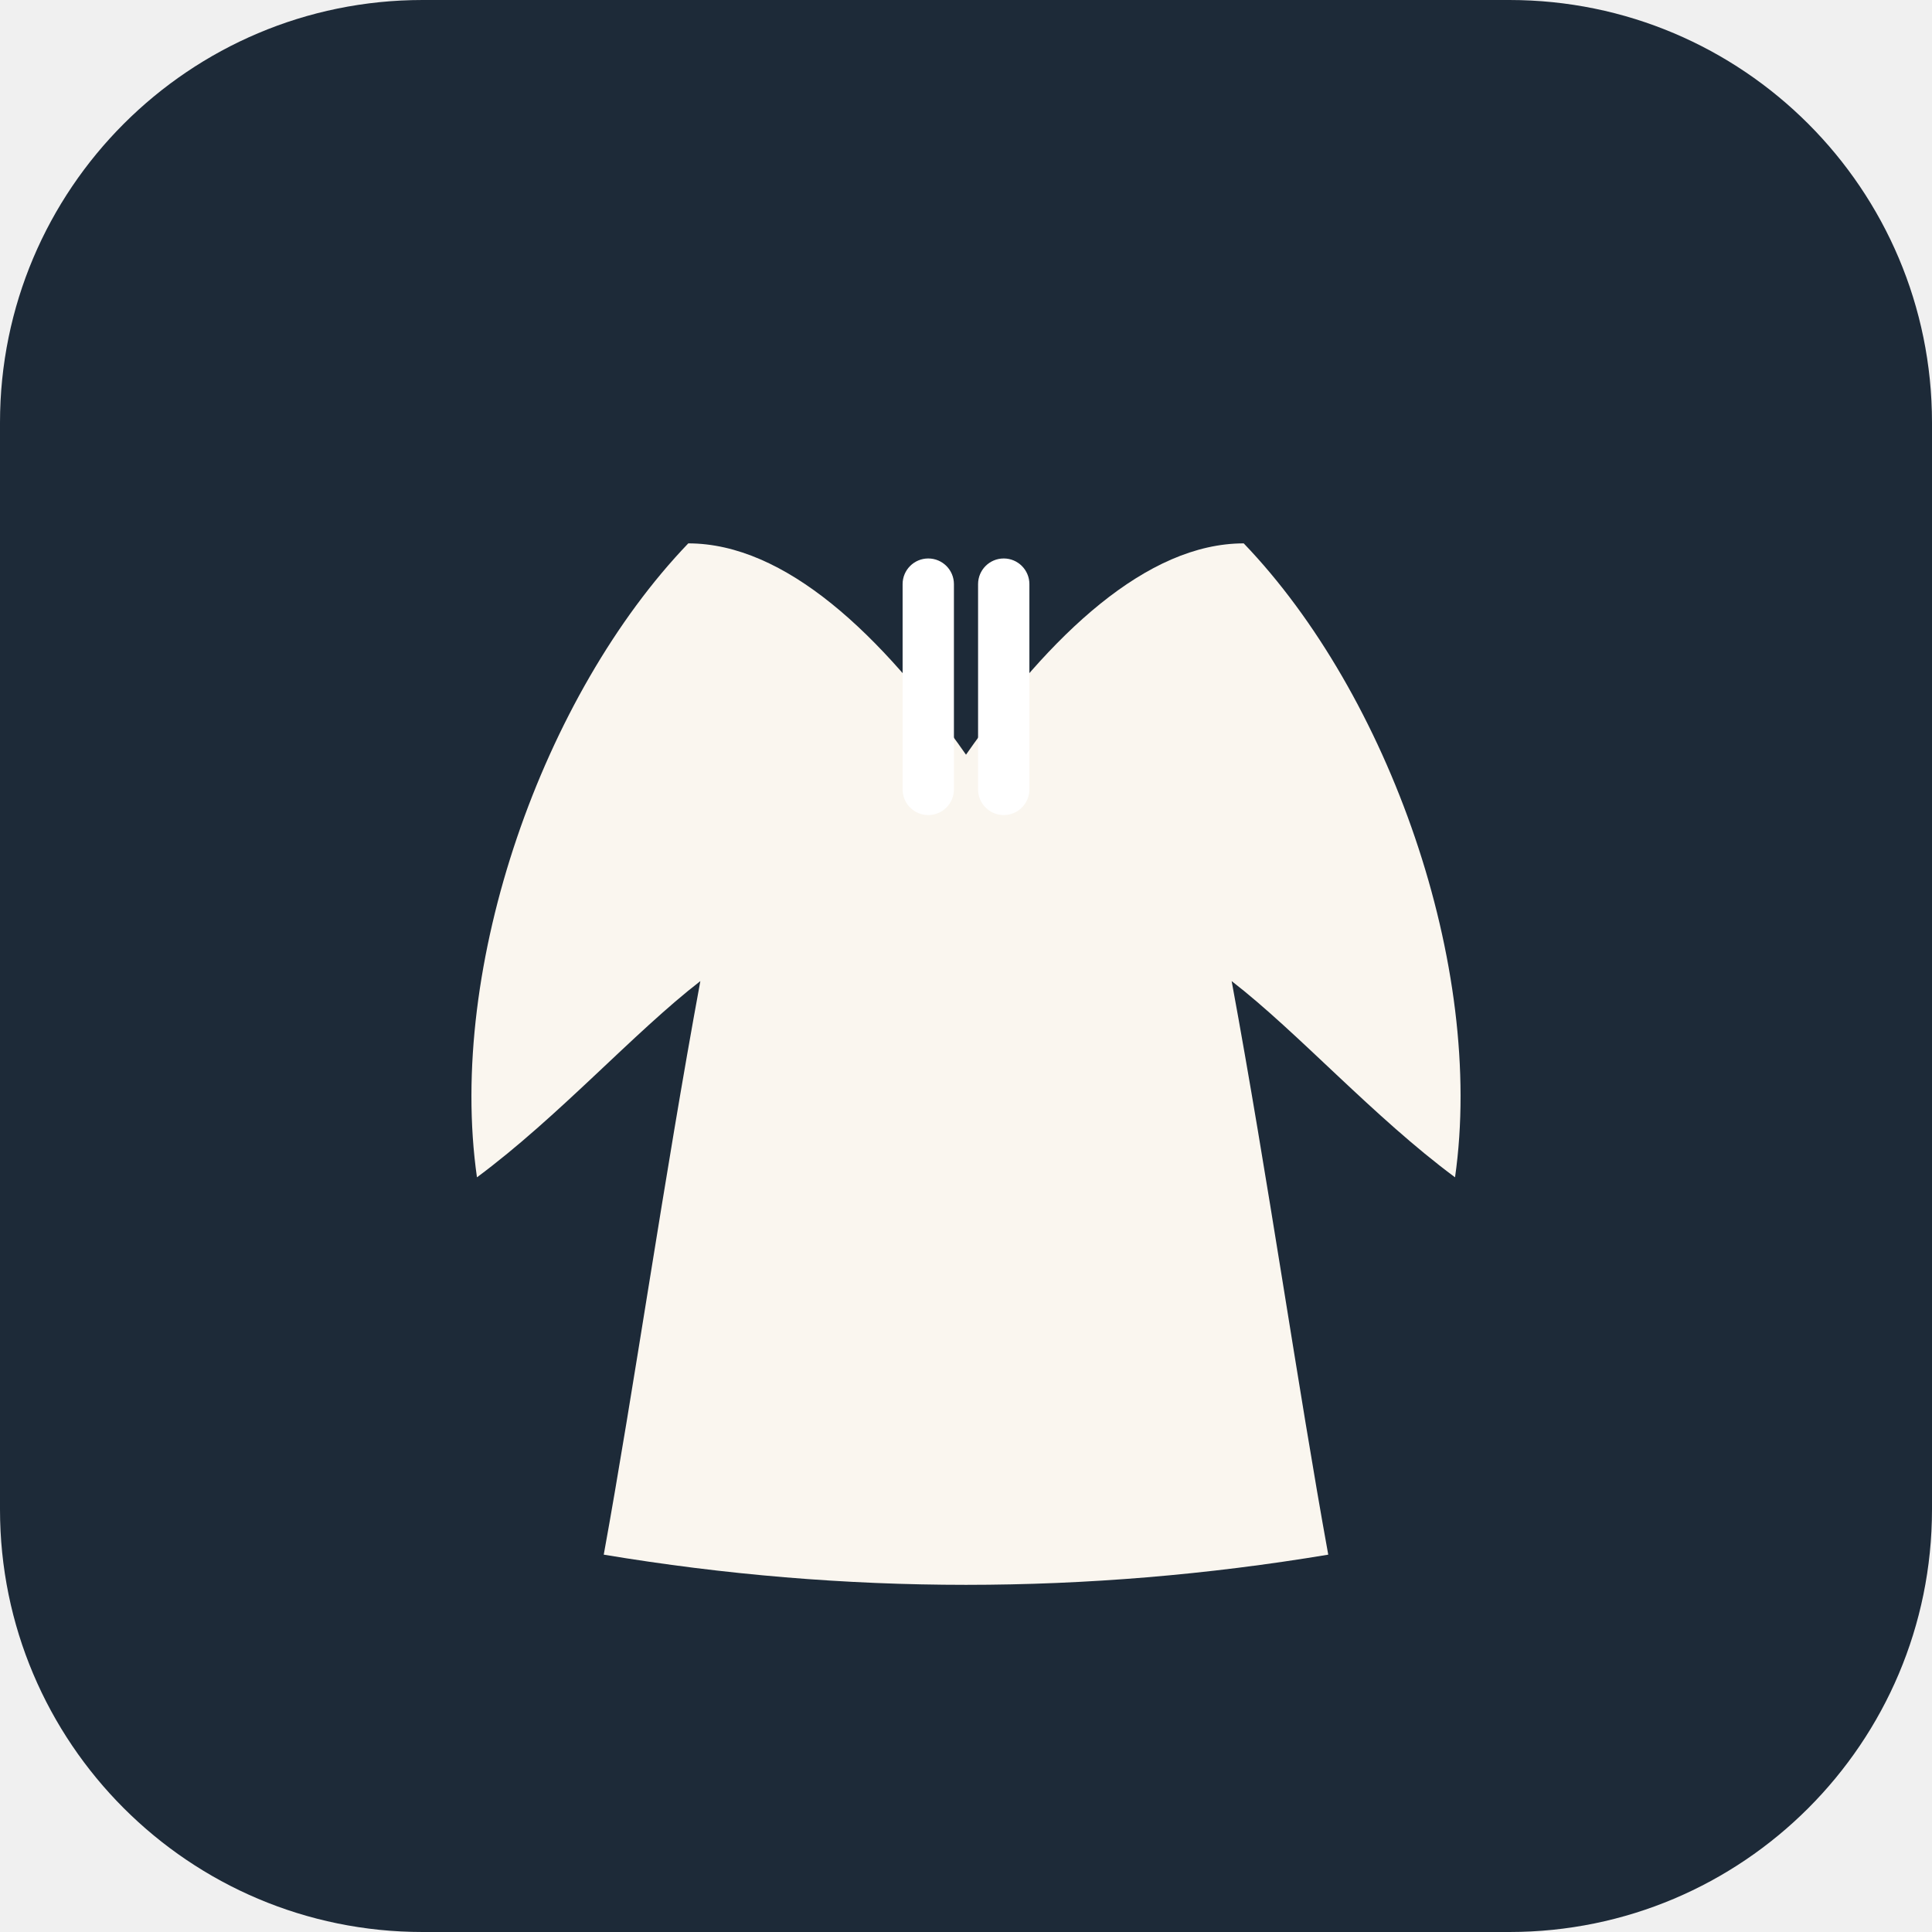
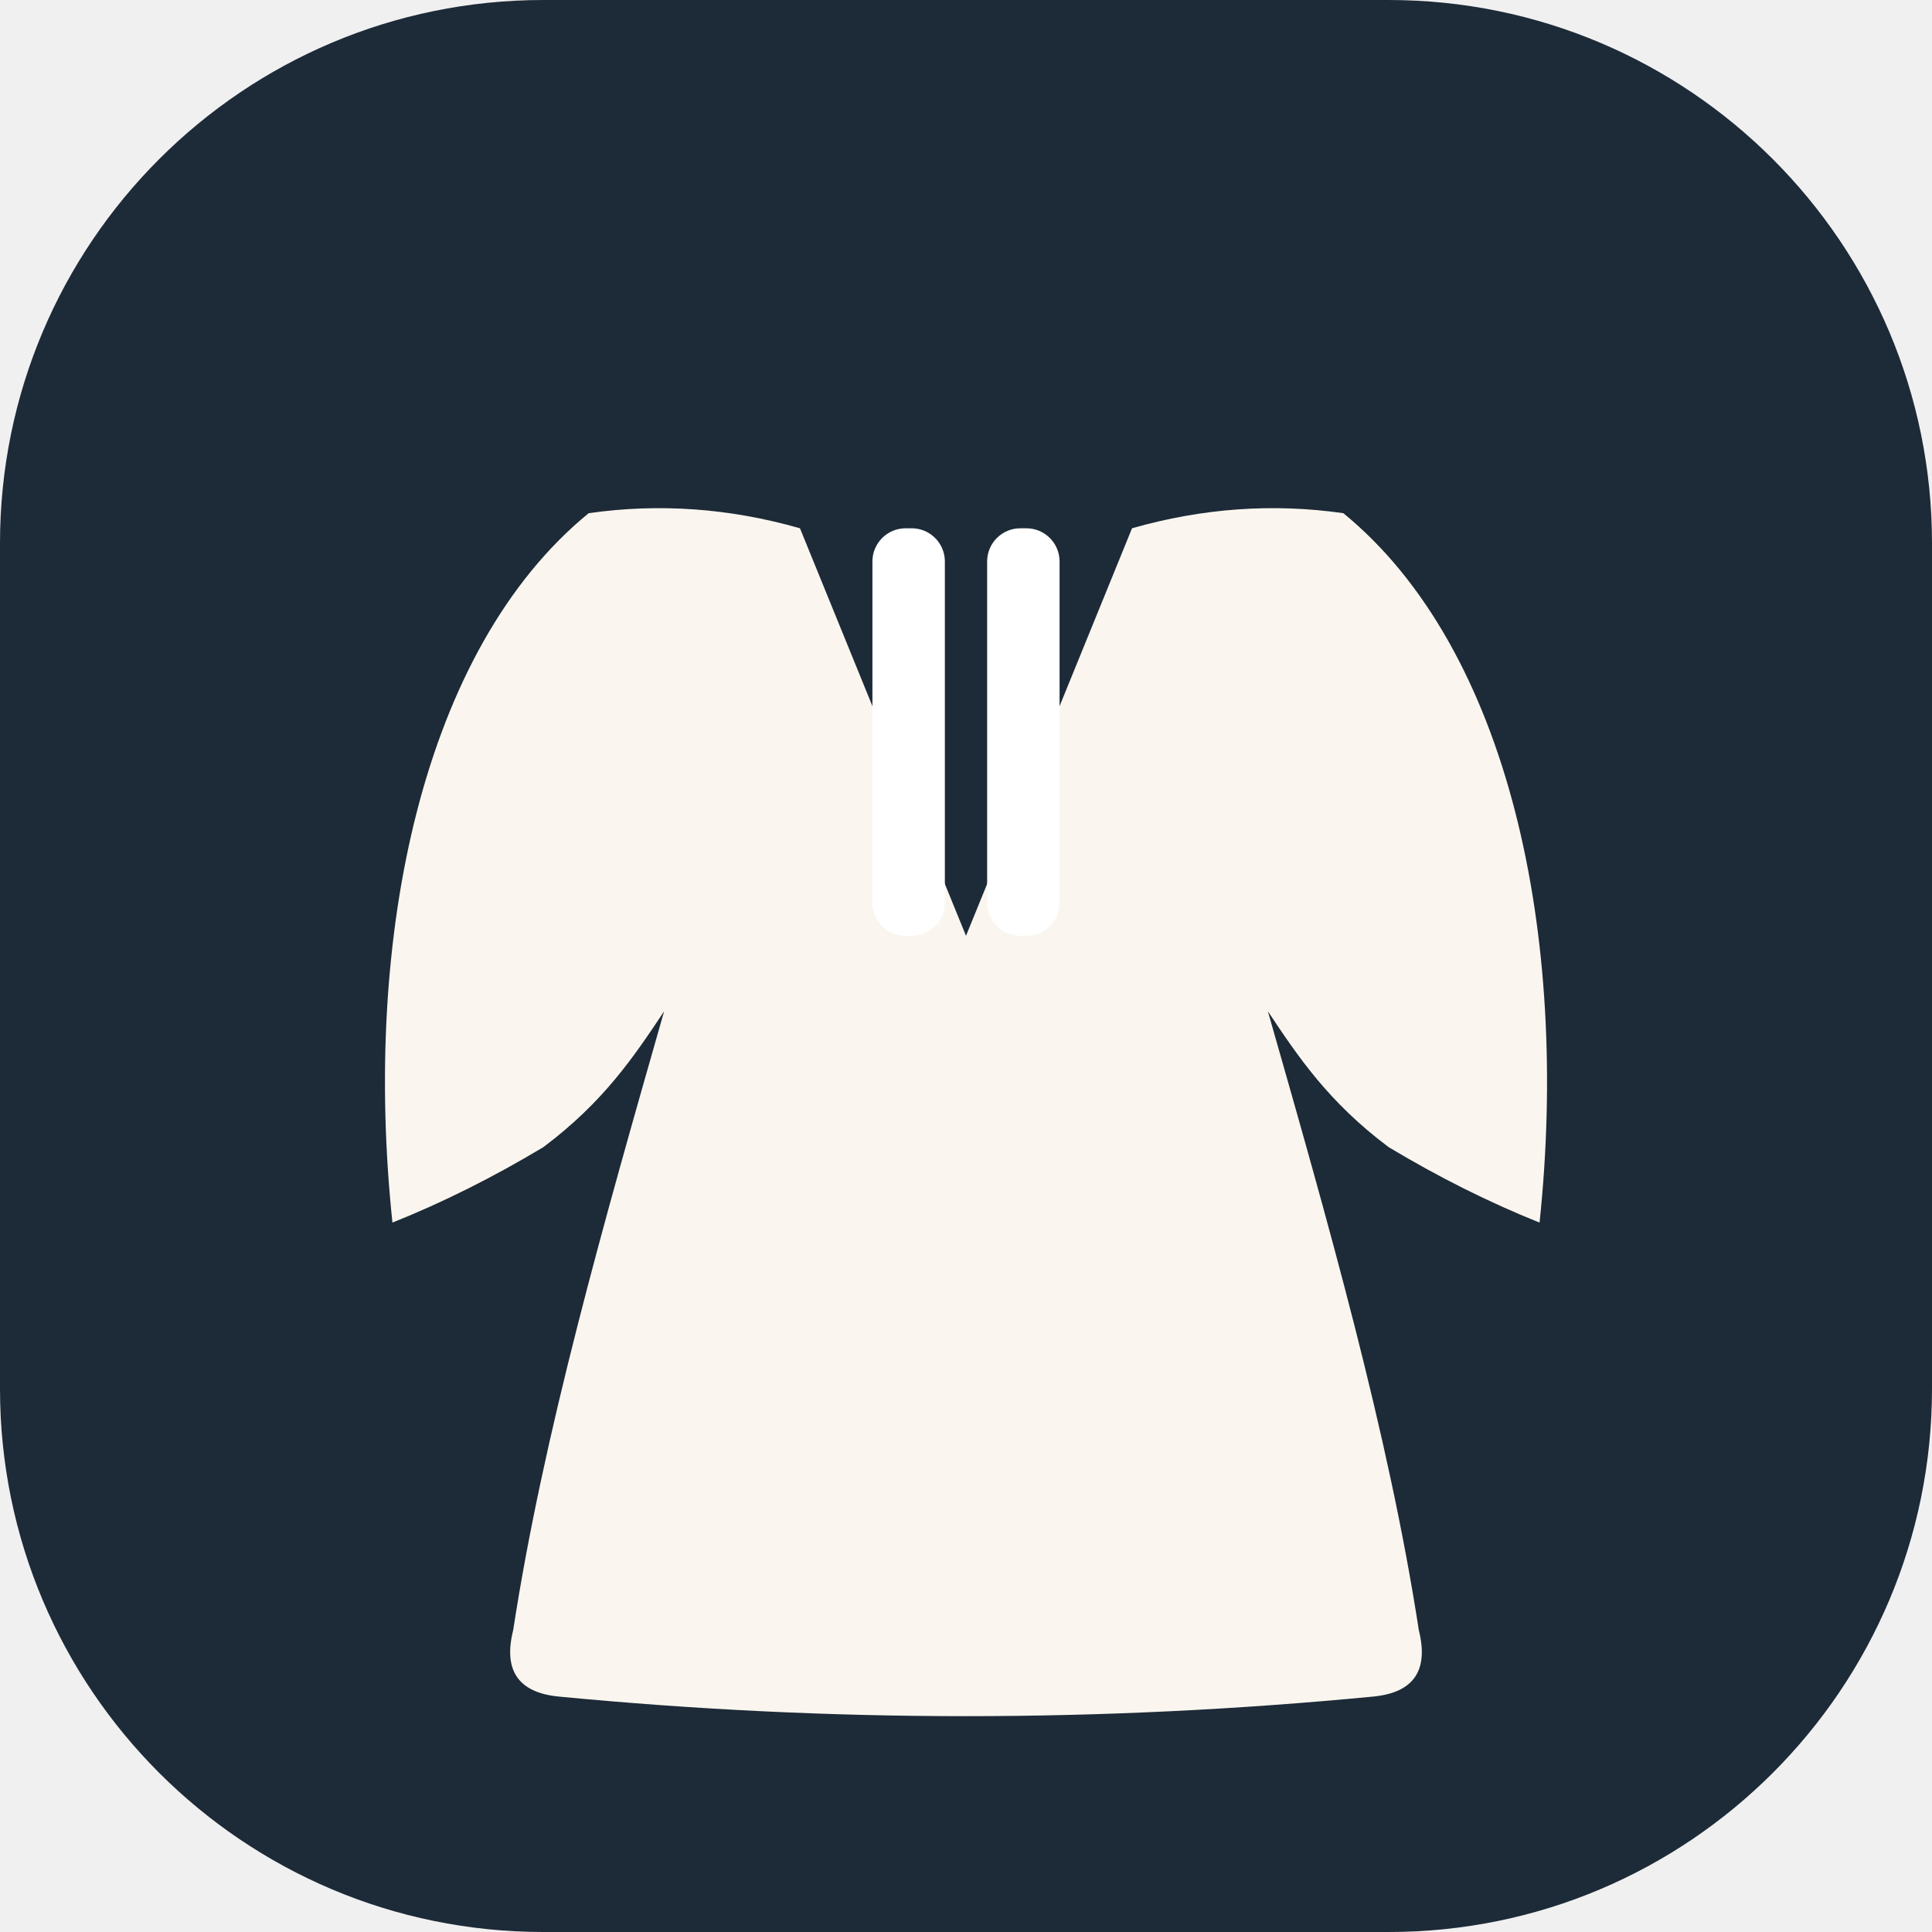
<svg xmlns="http://www.w3.org/2000/svg" viewBox="0 0 64 64">
-   <rect width="64" height="64" rx="14" fill="#1D2A38" />
-   <path d="M32 25 C29.2 21 26 18 22.8 18 C18 23 14.8 32 15.8 39            C18.5 37 21 34.2 23.2 32.5 C22 39 21 46 20 51.5            Q32 53.5 44 51.5 C43 46 42 39 40.8 32.5            C43 34.2 45.5 37 48.2 39 C49.2 32 46 23 41.2 18            C38 18 34.8 21 32 25 Z" fill="#FAF6EF" />
-   <rect x="29.9" y="18.5" width="1.7" height="8.5" rx="0.85" fill="#FFFFFF" />
-   <rect x="32.4" y="18.5" width="1.7" height="8.5" rx="0.85" fill="#FFFFFF" />
+   <rect width="64" height="64" rx="18" fill="#1D2A38" />
+   <path d="M32 31 L26.5 17.5 Q23 16.5 19.5 17 C14 21.5 12 31 13 40.5            Q15.5 39.5 18 38 C20 36.5 21 35 22 33.5 C20 40.5 18 47.5 17 54            Q16.5 56 18.5 56.2 Q32 57.5 45.5 56.2 Q47.5 56 47 54            C46 47.5 44 40.5 42 33.5 C43 35 44 36.5 46 38 Q48.5 39.5 51 40.5            C52 31 50 21.5 44.5 17 Q41 16.5 37.5 17.5 Z" fill="#FAF6EF" />
+   <rect x="28.9" y="17.5" width="2.4" height="13.5" rx="1.1" fill="#FFFFFF" />
+   <rect x="32.7" y="17.5" width="2.4" height="13.5" rx="1.1" fill="#FFFFFF" />
</svg>
